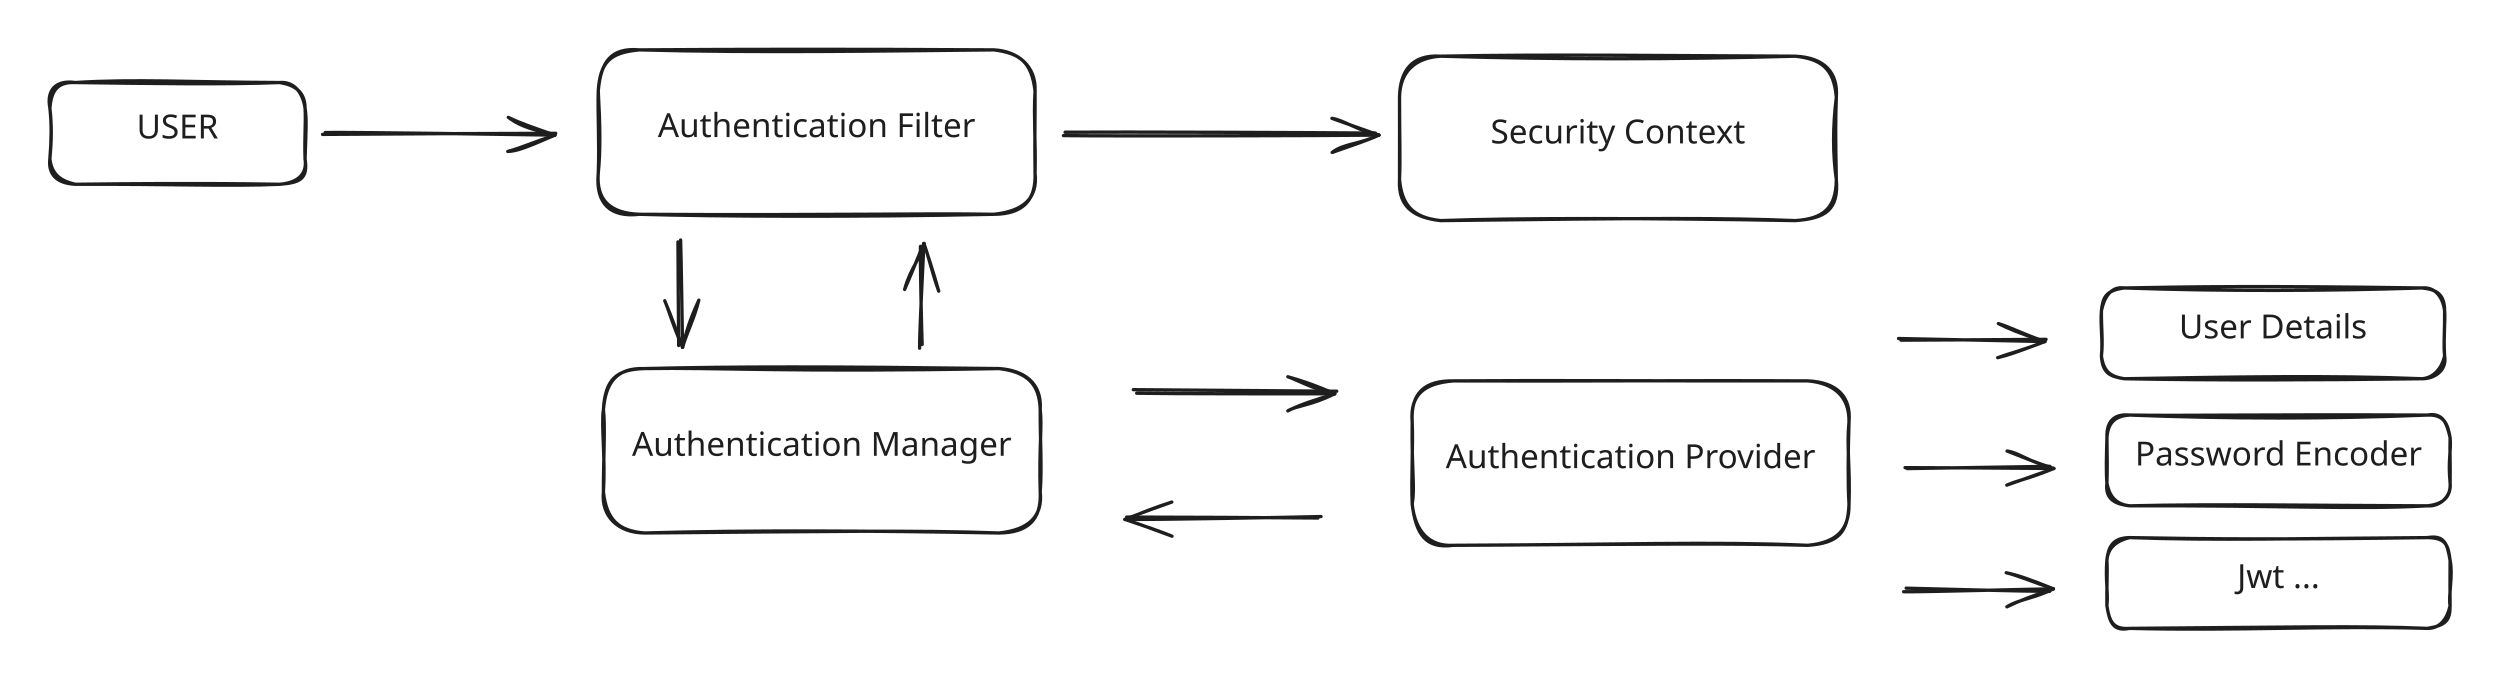
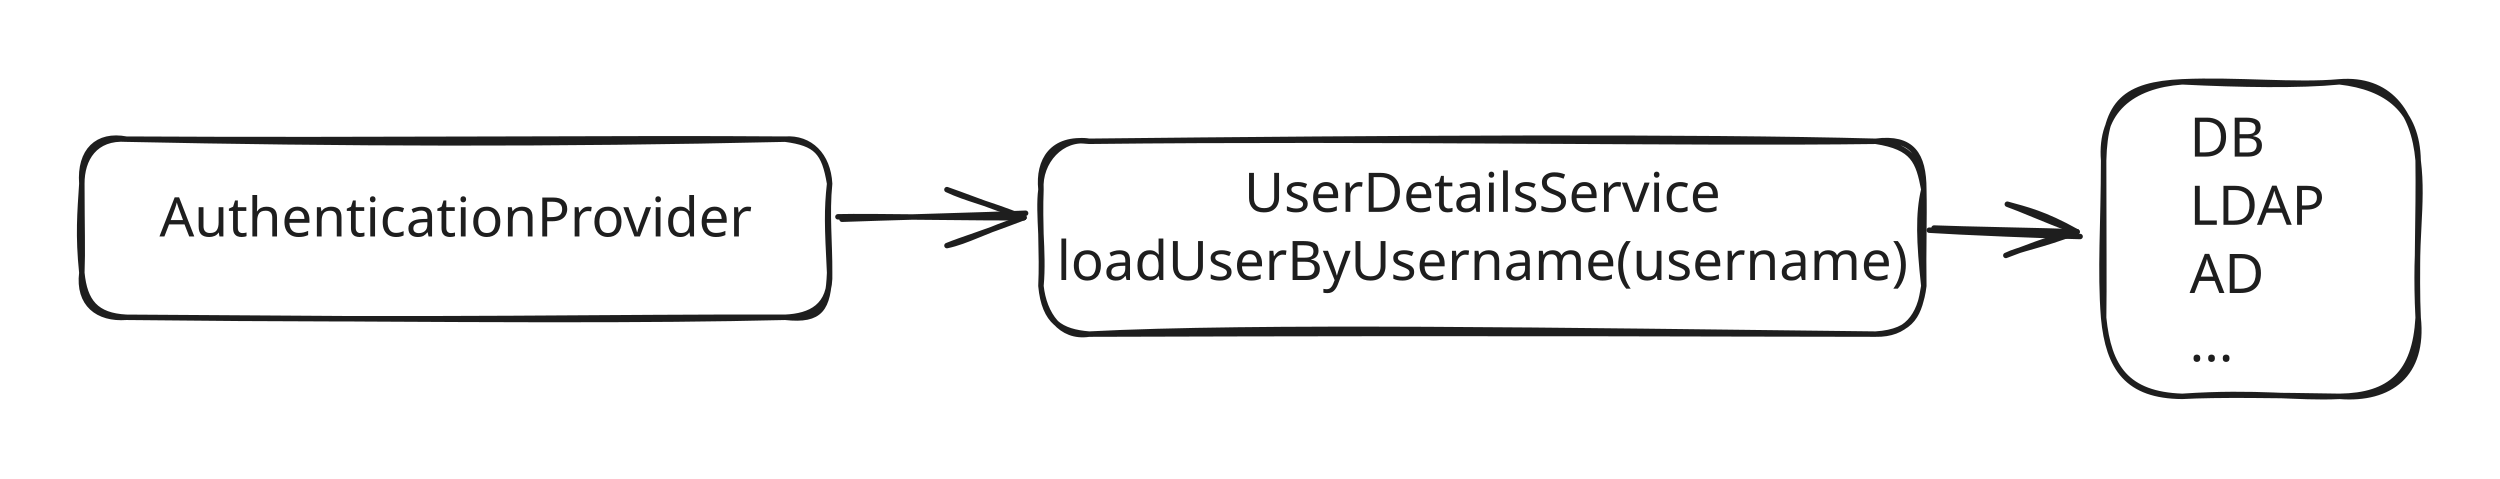
- <svg xmlns="http://www.w3.org/2000/svg" version="1.1" viewBox="0 0 1503.814 407.984" width="1503.814" height="407.984">
+ <svg xmlns="http://www.w3.org/2000/svg" version="1.1" viewBox="0 0 916.48 175.305" width="1832.961" height="350.609">
  
-   eyJ2ZXJzaW9uIjoiMSIsImVuY29kaW5nIjoiYnN0cmluZyIsImNvbXByZXNzZWQiOnRydWUsImVuY29kZWQiOiJ4nO1cXGtz2shcdTAwMTL97l9B+X5dZuf92G9+kGvjd4jt2Le2tlx1MDAwNCigNVxiLGSDvZX/flviISFcdTAwMTBcYlx1MDAwN8XyVkhVbEsj1JqZc/p094z+2SmVdv2Xvr37R2nXXHUwMDFlNayO0/Ss4e5vwfFn21x1MDAxYjg9XHUwMDE3TtHw70HvyWuELdu+31x1MDAxZvzx++9Wv49ajl/v9Vx1MDAxZVCj11x1MDAxZF9md+yu7fpcdTAwMDNo+D/4u1T6J/w/diPPbviW2+rY4Vx1MDAwNeGp6F5aJFx1MDAwZp733PC2XHUwMDA2YyFcZpdm1sBcdTAwMTlcdTAwMWPC3Xy7XHRnv1mdgVx1MDAxZJ1cdFx1MDAwZe06z5+77Kp2/9I/XHUwMDFhjOhdbb9y6dajm35zOp2a/9JcdI1cdTAwMWH04Nmjc1x1MDAwM9/rPdi3TtNvTzsgdjztKq/31Gq79iB4eDI72utbXHLHf1x0jmE8OzrugT9K0ZFcdTAwMTH8xVxiQUSrqFx1MDAxM4LLqJKIy/jRsVx1MDAxOVx1MDAwN71Oz1x1MDAwYsz4XHUwMDBmsYN/kSF1q/HQXHUwMDAya9zmrI3vWe6gb3kwNlG74fRcdTAwMDElRYpLbFjsJm3babX9oOc10kbz+LmBXHUwMDFk9joxXFxJalxmZbMzwW37x81w/P+M+tqzuvZxcIn71OnEO8xtTjpsOk+imcImR75Hz1x1MDAxNbSvJGdYfJbNzTTfXHUwMDFlRVx1MDAwZlx1MDAxYptcdTAwMTh9cd557px9rpj72/KXs/tqtW193Z21+/7b8q9cdTAwMWRffNU/OlfPlesj7/658vd+vWb3W1x1MDAwN/N3md7f8rzeMOv3fpOji1t+Y59e915cdTAwMWXb9y/PnSY52cL3YtfUvTv2lfQ7zb3yZedUfaUv2b538ls0jE/9pjXGXHUwMDFiUVgqozQzxETTouO4XHUwMDBmyTHu9Fx1MDAxYVx1MDAwZlx1MDAxMUR3Ylx1MDAwNi8ww9x4xUhBkjRSgFmJjVx1MDAxMVplJoXlY19sUuBcdTAwMDRhhiUzks/D8CWkXGaGOFEmX4LAXGZhYTThXFwwQpeQXHUwMDA0XSBcdTAwMDctgVx1MDAxN1x1MDAwNFx1MDAxOPzj3DB3YoFcdTAwMDRWzE+liOBqg/lcdTAwMTlZ1XP9mvNqh1x1MDAwZj939JPVdTovc6NcdTAwMTlOXFzow70nv1xyVjlccsuHSVr65HR829uda7bXcVrBnN5tQMP4SZjZwYWdWYOu02zGnWRcdTAwMDPubTmu7Vx1MDAxZGfxbj3PaTmu1fmSzTToXHUwMDE5+2g6llx1MDAwNMVGs25ccuzgbHBcXK+E70rHzniqZ1fCMCFcdTAwMTmO+nNcdTAwMWSIa7x8ciFcdTAwMGVO64PujXVWfWX7nXu/2CAuXHUwMDEzjWSIUm6Cj1JcdTAwMTEuQidvJFwiRGJFONVcdTAwMDL+z1xyy0QwJDDncnIjXHUwMDE2XHUwMDE5MkOzhClA5uXAXHUwMDA01YJwZShcdTAwMTWRXGb7XGJcdTAwMWX/WHVV+a42PFx1MDAxZlx1MDAxZZdcdD/c85iqXHUwMDFmZvWgltf61K9cdTAwMGXop4G63L99vXFcdTAwMWXax/7WPCilJEaROXlQRmRcdTAwMWH6iKGCYlx1MDAxZXfj6+C3vDdcdTAwMGJccj9GXHUwMDEwY1RcYs6x5poyplx1MDAxM06UI1x1MDAxOFxiwTFR+aJcdTAwMGbAXHUwMDA3XHUwMDAwMlx1MDAxYc8r+lx1MDAxNX5cdTAwMTRcdTAwMTSWXHUwMDExipItIO7NflRTovHP86PXtcrnnNzmXHUwMDFh15F0m/OWbMNLjilimcplyYMziFxuXCKVXGbGITNEV0cphYSoMFx1MDAxMPtcbmqmXHUwMDEwnPePjCpEKFx1MDAxNkyMPaRUXHTDtuggNbhqzfD0Viriilx1MDAxOUwj06dqXHUwMDE3onSNicwlXHUwMDEypuv94krwSkVlfFx1MDAxMmdcdTAwMDXvwLc8f99xm47bmjdskubJXCJFQ7g3nlx1MDAwMisxwpQz8DhcZmtCJWORXGJcbjrM6odGg/Qw0GDc/4zxhYe33eZ6o27qdXV5oPrH+/Kx/cm9vm5V5GGKUYJyJZjCQTRcdCFcdTAwMDNZNIqB+yDEgJtcZmWTXHUwMDEwXHUwMDBiRnWsgX/Q63ZcdTAwMWRcdTAwMWY6/7LnuH6yk8Pe3Fx1MDAwYuDftq2FXHUwMDE5XHUwMDAwXHUwMDBmXHUwMDE1P5fkiX7wjfNcbij6rVx1MDAxNM3H8I/Z73/+trR1+lxmT1xcvlx1MDAxM//5Jt1PXHUwMDE0TVx1MDAxZZ3RmmRScKFw9pTe6kEtJK0pw1x1MDAxMNA3XHUwMDAxXHRcdTAwMTbOnYi3QtmvMaJSkulgxMR4UZJ8hsogWoid+Fxiir9dXHUwMDFi3ZWr3+rH57WK6Fx1MDAxZlx1MDAwZYxzcj34XHQ5viyKf0M6fpPiJzFcdTAwMDeZwFx1MDAxZKh9mI9cdTAwMDJcYi0z7pb3ZqFxpzlBnGKIVFx1MDAxNddEy2TWLHAzkd7PXHUwMDExd0RKRJnRTElcdTAwMWUm8JbIiUXVL4BcdTAwMTRcdTAwMTTFsVF8XHUwMDBm1S+Zxlx1MDAxYszUXHUwMDFmU/01u/HkwfCWXHUwMDBloN3ctN5qXHUwMDA0sMaHJCOAdKtyz5mB3khcdTAwMGZcdCCQNYpsXHUwMDEwXHUwMDEyeH+p09u+q478oTq9YNbzi3ulio3hMCw3nME0ZFx1MDAwNnRKJFx1MDAxNILrIYJGRDHBXHJcdNNmXHUwMDA1rI9RaVx1MDAwMEmKb1x1MDAwMcU/0Xf2riu3j3I4eLAu7lx1MDAxZo6vy73ya+Pq31/H4nFk5+KTlUnDM8VaXHUwMDFiTNVcdTAwMDZJ8OWjVGw8U4MkKElMQVx1MDAwM2FwzvNiWGBcdTAwMDExPlx1MDAwNNJjn5wnoFx1MDAxOUHGXHUwMDE4TaQ22StaXGaUulx1MDAxNttcdTAwMDDz210yY1wiik9/dkHrzHKtVm5cdTAwMTWtNVx1MDAwZWpNRWvBtlxck3WEpNakXHRcdTAwMTeGaCpcIkW5XHUwMDBlyatcdTAwMGJcZoVEMuFcdTAwMTJxwSlcdTAwMWa7Xq1cdTAwMTL5dKrQuM41+eRYzmJcdTAwMWFRTsnSbPpCmo5cdTAwMDDoIfaBT1x1MDAxZVx1MDAxZflH83RcdTAwMWKWgmJ9milPtzr3XZrP01x0zoBcdTAwMTiVXCJcZjpLXHUwMDBiXHUwMDFhazbJiVx1MDAxMSRBnE3LiHTx4efydPPP8ZGSZYtcdTAwMTMscd1O/OfGVMJw8mAk8jUxoDqz58dWi69CMlx0k1x1MDAxOEUuX0eJkZBHXGadXHUwMDBm03OjkcioqFxiTpFRZlx1MDAxMlxcwO1jfTImXHUwMDEzJZjByvBcXGrhP8glTFGSJ5dskPOXQaZcdTAwMWb0XHUwMDFlg4DVgOJaZFx1MDAxMomCoux05Vx1MDAwM1V6NZWk2bRaQMRsKoNR4J600CowjSi6pFx1MDAwZVx1MDAxMYy+pkyO12RwuVx1MDAxOG59JFx1MDAxNptrvTCzt8Zl6ctcZqCjhaZcdTAwMTBCZyaz1Vx1MDAxMV8hyUxgiYjkWFKBg0905zBhIThiclZEUji/XHUwMDAwZ1x1MDAxOZ1huHlU9IktqpxqI8WJXHUwMDE0Jp5cdTAwMTcuXHUwMDEwn2240HRTPsvMXHUwMDFkXHUwMDE4cYm5XHUwMDExRMiA/jnnsUazaqHGnEzFXHUwMDExJ2+js8xcdTAwMTRcdTAwMGJ0xjUnnDNcblx1MDAxNKsoMNuiTVx1MDAxYVx1MDAwMVx1MDAwMs2EYTVfrKp+WDYrL8zsXHLpbGVcdTAwMTKW69SkXHJcdTAwMDG4YybZXHUwMDA2Sdj7XHUwMDFicXBCrL9PLni3e0su8P6BeCo2p2mMkdJGXHUwMDFiI8LVXHUwMDE381xujSuBxDj9yXOO9N6+S0FjbVg8V/5cdTAwMTGysE7jxlx1MDAxOdZuzOdGszu8bVx1MDAxZu5Zx+5fm2U1QbvITeo3K1GSltVcdTAwMDTlllxuXHUwMDEwylx1MDAwNFxy1ppmX1u4/KmLXHKQoJZcYvQjhIFcdTAwMWVXiZwm6MjAT8g8s5nUICVgvLFcdTAwMDbdr+Fmi/BYzGZKTSCsle+6rHDTXHRcdTAwMWFZtYVs5qXXe3aauaUz11D9mnTmonG55jOBW9NAzKlcdTAwMTA4niFfXHUwMDA3YXJHuuToyvlS3/e983t65eGRXWxcYoM0QoxcdTAwMDN+J0Ho/NpDrlx0UnH1lFx1MDAxYpJcdFx1MDAwNbaQZFLuVKAxXHUwMDE3kbyY01RcdTAwMDLCU76NpVx1MDAwMluX7W9cdTAwMDZ4QrYnlea/Ia+YOtaJyzNp2PSQnKRcIltqTolQXCK7fC13K+VRd+T+dTk6qzaH98f/1W7Bd88pzpFUfJbrmIe2XHUwMDEwXG4pNpW2uUKbXGIkMY1cdTAwMTKdUa+nQ5tiJXRQZCliivFcdTAwMTe2U7FdTlx1MDAxZu3E9T9cdTAwMDZukZ5vXHUwMDEzXHUwMDFhU8OoyL6g4NNcdTAwMWR9vtZ29+rw8OTm1cLN4aNcdTAwMTlcdTAwMTVcdTAwMWLcXHUwMDAwXGaONDHTjFx1MDAxYU0m3DAyscSyyU+Da4l0LLVcdTAwMTcrXHUwMDBmp6ObXHUwMDA3u2kxI0V03IqpKFP/XHUwMDBi3PHWqUOduDpcdTAwMTO0V+aeYu4oXHRvmPmESEqz++6Xb2qveuuyPX2Nm91bx75cdTAwMWLtXHUwMDE1fZVcdTAwMDHIXHUwMDEzxJSibIzh+UVcdTAwMDYwXHUwMDAyKNhEhydcdTAwMWaSsGub298l4swoNqWSRXBcdTAwMGKORJxqYkJiuo1cdTAwMGYrTLj4WK/KqNzYj/9cdTAwMWS8mttmzb0tM/+Rn1dPNktCKaVje1x1MDAxN3NbWpeKXHUwMDE0jClcdTAwMDeQsuxV9OVcdTAwMGZdcKRcYlx1MDAxMbxcdTAwMDaCXGLCXGLX8VxyXHUwMDA2IVRcdTAwMThHXFxLuaSUvfVcYlZcIlx1MDAwNkgwTFx1MDAxOa2pjkVcdTAwMWYrclGEKG4whCPvmo3SoNo2WVx1MDAwNFx1MDAxYVn1pk2uXHUwMDAz2ytcdTAwMWTavuV0YlsptpqCWkP5XHUwMDBim12XWpTvOjq2XCJ5TDU2mOHsLq46vK422e21/Xz6QJ6Gp5Y+61x1MDAxNTx5XGZ+XFwjwmSw2opcdEFcdTAwMTPhabCOjsU26lx1MDAxNUq/XHUwMDEyYVxmXHUwMDE1Wlx1MDAxNHLTa/D6mV9cdTAwMDL2nVx1MDAwNSzBqTtYwl1oTG1cdTAwMTKgXvr2zVx0u6tzfular3ujx6tKVVx1MDAxNlx1MDAxY940KLxcdTAwMWJcdTAwMGVcblx1MDAwNPOgXHUwMDBlmcgsXHUwMDA3b32ZZVx1MDAwMOPur4hcdTAwMTJcdTAwMTbIWoKjxlwil1x1MDAwNVwiuWnY1ov19FC/uDj98jLyT69MU7Yqtc007KZk8jZccrtiTTmhioA8odlXTy1/6oKDhTGkKFx1MDAwZvKdQFxyKlx1MDAxMe9cdILR/CuJtq1dXHUwMDE1aFeQrYJSw1xyIDfTTk1oxpjU8eVJ76BdjYm/0yZv7XppXHJcdTAwMDbDntcsVdxGL79cdTAwMTLqXHUwMDFhwk/q13Sr8tWwNDX4VCDreFxcXHUwMDFmrVWwjc5R37R7n1x1MDAxZsqHndrf8svVoWdcbo7aUMFiXHUwMDFk6NclLk5iglxij1xuLMWSsFxmcFx1MDAwZY65kFxu1mDyS8G+t4I16av/KFx1MDAwNodMsMieWGqX++1cdTAwMDPsvFa/ik7df7CrXzm7KTi6Q1x1MDAwMSulXHUwMDAwXHUwMDA1JDk2fP49XG5wXHUwMDE46dlcdTAwMGXseIa2kFx1MDAwMlZRcJSKfKxXmVx1MDAxY120hodn+5W7vW7t/uqaXHUwMDFjWVx1MDAxNcveTL9uSiVv0q8mtVohdLB6lG3gXHUwMDA3lz9zwZGig6Wwklx1MDAwYkFcdTAwMTQxPPGmXHUwMDFmoTmS0U6mXHUwMDFjQz1FXHUwMDAxXHUwMDA2xkjMIGjgOlqgvkrFUlx1MDAxM6xfpO/6vpHgXVx0bJNSwY+J2OrQLyGESjmJ1zVkn1x1MDAxNK+L1mwkWncmXHUwMDA0sGv1+zVcdTAwMWb6dcZRMJBOc9I5UV/uPjv2cH/1zNqZcEBcdTAwMDA3OyS97zvf/1x1MDAwZvYomFcifQ==
+   eyJ2ZXJzaW9uIjoiMSIsImVuY29kaW5nIjoiYnN0cmluZyIsImNvbXByZXNzZWQiOnRydWUsImVuY29kZWQiOiJ4nNVZ21LbSFx1MDAxMH3nKyjvy25VmMz9kjeIYVx1MDAwM1x1MDAxNbJcdTAwMTCTXHUwMDFiSyql2IOtICQhyWCS4t+3RzbWzTYuYrKOXWXLM6OZnu4+Z/rIPzY2N1vZbWxbLzZbdtT1XHUwMDAyv5d4N61nrv3aJqlcdTAwMWaF0EXz32k0TLr5yEGWxemL58+9OEZ9P/tcdTAwMWFFXHUwMDE3qFx1MDAxYl2Ob7OBvbRhlsLAf+H35uaP/LO0UGK7mVx1MDAxN/ZcdTAwMDOb35B3XHUwMDE1a1x1MDAxMarrrW+iMF9XUUNcdTAwMTU3TE1cdTAwMDf4aVx1MDAxYpbLbFx1MDAwZnrPvSC1RY9ralFm7eVcdTAwMWJ+rnc/XHUwMDFk7Jm9jmlflVc994Ogk91cdTAwMDa5VWlcdTAwMDSbL/rSLIku7Fx1MDAwN7+XXHLuPVBqn3dXXHUwMDEyXHL7g9Cmbvdk2lx1MDAxYcVe189uXVx1MDAxYsbT1rFcdTAwMGJebFx1MDAxNi0jt5LAiDGKXHUwMDE5oWLa4W5lgiBBhCw1j215XHUwMDE5XHUwMDA1UeJs+YNY9y6s+ep1L/pgUtibjslcdTAwMTIvTGMvgVxiXHUwMDE1427ud6k4XCKM6vLSXHUwMDAz6/dcdTAwMDdcdTAwMTl0SoFcdTAwMTjGqtKZ2tz13FxizqUkRWDcqvF+L0+Cz4W/XHUwMDEz79LuuzvCYVx1MDAxMJSdXHUwMDE29iZOu0+WXCJd2KTlrtiWXHUwMDFiv1tPs3KqVdIts6Nir6XkeJNcdTAwMTjWOVx1MDAxY727OT2XR0ZcdTAwMWWI26x/1ZqOu3s2e9rxzcdp9/Vg76qzZ7aoXHUwMDFlXFyMPqjDnai6yv36XpJEN6V5J1eFW4Zxz1x1MDAxYucwUVhcdC6o5JRcdTAwMTZpXHUwMDEx+OFF3WdB1L0o0n6jZHBcdTAwMDNulf2XkMbnXHUwMDAyjTBmiGJSLI+02c5cXG+kKVx1MDAwNYDSgissNMHwXcWbXCJISomfXHUwMDE4csQgJYzSWGumtMGyibwm4FxipUpcYoiS+XnEVTpcdTAwMWHQWmWWXHUwMDE2VkVh1vG/u5CUJnCte96lXHUwMDFm3FZCmqcvuHF7mFxywCq/62WQqkdJdO33bNKqjNtcdTAwMGX8vkvtVlx1MDAxN0aWOyHB3Z3BdMCl3+uVj4IuLO75oU32lzk4osTv+6FcdTAwMTecLGlcdTAwMWL4xr66XHUwMDBmJ0GlgH71Uut6XbteXGLjMY3MwLFWst46XHUwMDA1sssppahiS1x1MDAwM3kxsa0lkFx1MDAwNTVcYmujOVO1I1NjJDTHnDA4nbggrGbT6nAsJZJMKqLVjKOTXCJMOCWOTKRUcFg28Fxm56fBjIonOUHpwyfoXHUwMDAymDNsXHUwMDE00+VUXlx1MDAxNuZp5iXZjlx1MDAxZvb8sF81bFIjLoM151xuL3bHXHUwMDE1KvFwTlx1MDAxN92hs1x1MDAxZINzXHRcdTAwMDNcblx1MDAxN5JcdTAwMTFmXHUwMDE4MVQ0NmzD3sOGnFx1MDAxY7dcdTAwMGZf05Ott93wfXj8Jf5ovp30moZIRFx0NqVcXKtcdTAwMThcdTAwMDNlmlx1MDAwNGKmXHUwMDE4zOCYmIYpgZdmL6PLSz9cdTAwMDM3XHUwMDFmRX6Y1d2Z+23bwX1gvUasYSvlvjovxG7GalVUXFxtXHUwMDE2yMl/TK8/P5s5ekZWu9dWI6GLiTbK3/O4bKFcdTAwMDKAXHTnKlx1MDAwMHA7xmWYP0Rni2O6lnRcdTAwMDZORaZBZYJcImq4oVx1MDAxNYZZNYsxypBcdTAwMTSUVZh0SmNcbiNZWX1CXkZK4Fx0pYue36H89z+cXptdsd8+eoVvvtg+XHUwMDE1XHUwMDA379/+gvJ/4bxJ/238ffRp9/Dr8XVwqtL4sL2zsypZwYhgqsjjJ5JcdTAwMTWKzYUv4URRXHS1LllcdTAwMWG/s6O03vglgF8gKdinXHUwMDAyTUxMXHUwMDE1yJJcdTAwMDKn6lqpsHIgY4ZgZSj+QFvIioKZwlngOpKNpsZcdTAwMDCcyc9cdTAwMDP50ari8eXGo1TFu9QmbVx1MDAwYqV/kHZscu137VlcdTAwMThEXs+179y6z1x1MDAxMPb653By8ddcdTAwMTPpjVx1MDAwN46put54vNVLKVx1MDAxMc5cdTAwMTZcIn+uXHUwMDEy4XyuXHUwMDEygdrMXHUwMDE4XHKadWnkL6bCtUS+oVx1MDAxYXEs61x1MDAwZu40R64g1Fx1MDAxMuiXUUl5zaDVwV5wVNdBZVx1MDAxMUJcdTAwMTXXUmtcboJQKTJDhWBcIsRK4L9yXHUwMDExXCJZmUhXL0JcdTAwMWWs/e8r/C2MKOg0qrCEoFKMNWalYWOJQJEmMs+Exq6XUlwio1fpwbf90zjiXHUwMDA3W4Pzv6/ff9y/2ppjXHKoXHUwMDFmaTREVVx1MDAxYlxmYVXFXHUwMDEzpKk5XHUwMDFhjZ8nN4z5nbRIM7fdq5nVxTxcdTAwMWLl70dJXHUwMDExVnqkXSM0wVx1MDAxOMFcbty6NKEtXHUwMDBl6npcdTAwMTKaIUjUnvnnlMYwerrihVx1MDAxMPdXXHUwMDAzlzOfpczqnPCXXHUwMDEyQnHC1kuG/Iq6XnBtil0/UV1PyNz/XHUwMDBiKOVcdTAwMTJTg5c/3IdcdTAwMWZDXHUwMDE1dYah3cWjw2Hvn6Em5HS9sUAwiGNMjGj+M8cpevKKXjBcdTAwMDSluZFQzVx1MDAxM/dIxsyAXHUwMDA2blT0RFx1MDAxYqBGTOj/WtJcdTAwMGKO8aNcdTAwMGXvR5X07Z2z8HV7++gs3G6fhVxioTk1e2DPs1x1MDAwNVx1MDAxNXtcdTAwMTbF88r1iun12nzB8ktcdTAwMTXfZlJ8b0ww3/LiuJOBR6e8XHUwMDA0IfR7XHUwMDEzt1x1MDAxNKa0rn17s7M4qzYmsHdcdTAwMDCzOdHdbdz9XHUwMDA3IzXrXHUwMDA2In0=
  <defs>
    <style class="style-fonts">
      @font-face {
        font-family: "Virgil";
        src: url("https://unpkg.com/@excalidraw/excalidraw@undefined/dist/excalidraw-assets/Virgil.woff2");
      }
      @font-face {
        font-family: "Cascadia";
        src: url("https://unpkg.com/@excalidraw/excalidraw@undefined/dist/excalidraw-assets/Cascadia.woff2");
      }
      @font-face {
        font-family: "Assistant";
        src: url("https://unpkg.com/@excalidraw/excalidraw@undefined/dist/excalidraw-assets/Assistant-Regular.woff2");
      }
    </style>
  </defs>
-   <rect x="0" y="0" width="1503.814" height="407.984" fill="transparent" />
-   <g stroke-linecap="round" transform="translate(359.8672 30) rotate(0 131.373 49.44922)">
-     <path d="M24.72 0 C96.11 1.93, 170.51 0.64, 238.02 0 M24.72 0 C88.25 -0.42, 150.59 -0.49, 238.02 0 M238.02 0 C252.68 0.74, 263.42 10.02, 262.75 24.72 M238.02 0 C253.57 2.05, 260.57 7.02, 262.75 24.72 M262.75 24.72 C262.87 38.58, 262.41 54.2, 262.75 74.17 M262.75 24.72 C261.8 40.19, 263.22 56.48, 262.75 74.17 M262.75 74.17 C264.47 89.52, 255.58 97, 238.02 98.9 M262.75 74.17 C263.34 89.85, 256.04 98.82, 238.02 98.9 M238.02 98.9 C154.7 100.67, 70.31 100.23, 24.72 98.9 M238.02 98.9 C191.12 98.14, 142.56 99.63, 24.72 98.9 M24.72 98.9 C6.91 98.25, -1.24 90.21, 0 74.17 M24.72 98.9 C7.56 100.86, -1.74 92.86, 0 74.17 M0 74.17 C1.38 60.96, 1.15 45.37, 0 24.72 M0 74.17 C0.74 55.99, -0.44 38.5, 0 24.72 M0 24.72 C1.47 7.41, 7.49 -1.52, 24.72 0 M0 24.72 C1.14 7.35, 6.93 1.63, 24.72 0" stroke="#1e1e1e" stroke-width="2" fill="none" />
+   <rect x="0" y="0" width="916.48" height="175.305" fill="transparent" />
+   <g stroke-linecap="round" transform="translate(30 51.01562) rotate(0 137.0664 32.65039)">
+     <path d="M16.33 0 C93.65 1.66, 173.98 1.98, 257.81 0 M16.33 0 C108.23 0.53, 199.35 -0.49, 257.81 0 M257.81 0 C266.98 -0.67, 273.58 5.91, 274.13 16.33 M257.81 0 C269.27 1.53, 272.19 4.71, 274.13 16.33 M274.13 16.33 C273.07 25.98, 273.26 31.75, 274.13 48.98 M274.13 16.33 C273.01 27.27, 274.21 38.27, 274.13 48.98 M274.13 48.98 C274.61 61.44, 267.08 64.86, 257.81 65.3 M274.13 48.98 C273.62 62.13, 270.98 66.75, 257.81 65.3 M257.81 65.3 C195.38 65.08, 132.94 66.65, 16.33 65.3 M257.81 65.3 C205.66 66.56, 153.93 66.25, 16.33 65.3 M16.33 65.3 C5.14 64.7, 1.07 59.62, 0 48.98 M16.33 65.3 C5.83 66.09, -1.41 60.44, 0 48.98 M0 48.98 C-1.42 35.27, -0.69 26.99, 0 16.33 M0 48.98 C0.33 40.82, 0.02 33.03, 0 16.33 M0 16.33 C-0.05 7.28, 4.75 -0.83, 16.33 0 M0 16.33 C-0.89 4.19, 5.74 -2.02, 16.33 0" stroke="#1e1e1e" stroke-width="2" fill="none" />
  </g>
-   <g transform="translate(389.7103 66.94922) rotate(0 101.5299 12.5)">
-     <text x="101.53" y="0" font-family="Virgil, Segoe UI Emoji" font-size="20px" fill="#1e1e1e" text-anchor="middle" style="white-space: pre;" direction="ltr" dominant-baseline="text-before-edge">Authentication Filter</text>
-   </g>
-   <g stroke-linecap="round" transform="translate(30 49.64732) rotate(0 76.75223 30.60547)">
-     <path d="M15.3 0 C50.18 -2.25, 86.16 -0.19, 138.2 0 M15.3 0 C60.39 0.59, 105.24 1.3, 138.2 0 M138.2 0 C147.17 -0.74, 152.09 6.27, 153.5 15.3 M138.2 0 C146.76 1.29, 153.46 5.24, 153.5 15.3 M153.5 15.3 C154.55 22.14, 154.09 28.22, 153.5 45.91 M153.5 15.3 C154.02 24.33, 153.07 32.17, 153.5 45.91 M153.5 45.91 C154.79 54.19, 150.23 60.23, 138.2 61.21 M153.5 45.91 C155.41 58.22, 150.24 60.25, 138.2 61.21 M138.2 61.21 C91.08 60.4, 43.83 60.85, 15.3 61.21 M138.2 61.21 C106.78 62.55, 73.17 60.96, 15.3 61.21 M15.3 61.21 C3.63 60.58, -1.04 54.88, 0 45.91 M15.3 61.21 C7.1 59.33, 1.12 55.78, 0 45.91 M0 45.91 C1.02 35.38, 1.2 25.89, 0 15.3 M0 45.91 C0.94 34.8, 1.05 24.52, 0 15.3 M0 15.3 C0.83 5.98, 3.64 -0.55, 15.3 0 M0 15.3 C-2.11 4.41, 3.73 -1.66, 15.3 0" stroke="#1e1e1e" stroke-width="2" fill="none" />
-   </g>
-   <g transform="translate(80.01224 67.75279) rotate(0 26.73999 12.5)">
-     <text x="26.74" y="0" font-family="Virgil, Segoe UI Emoji" font-size="20px" fill="#1e1e1e" text-anchor="middle" style="white-space: pre;" direction="ltr" dominant-baseline="text-before-edge">USER</text>
+   <g transform="translate(57.18652 71.16602) rotate(0 109.8799 12.5)">
+     <text x="109.88" y="0" font-family="Virgil, Segoe UI Emoji" font-size="20px" fill="#1e1e1e" text-anchor="middle" style="white-space: pre;" direction="ltr" dominant-baseline="text-before-edge">AuthenticationProvider</text>
  </g>
  <g stroke-linecap="round">
-     <g transform="translate(639.8326 80.65179) rotate(0 94.34152 0)">
-       <path d="M0.86 -1.12 C32.1 -1.4, 156.03 -0.9, 187.52 -0.6 M-0.15 0.91 C31.43 1.3, 158 0.99, 189.62 0.62" stroke="#1e1e1e" stroke-width="2" fill="none" />
+     <g transform="translate(308.7578 80.08404) rotate(0 33.31836 -1.007108)">
+       <path d="M-0.08 0.29 C11.23 -0.17, 56.15 -1.35, 67.22 -1.91 M-1.58 -0.6 C9.68 -0.92, 55.41 -0.03, 66.58 -0.32" stroke="#1e1e1e" stroke-width="2" fill="none" />
    </g>
-     <g transform="translate(639.8326 80.65179) rotate(0 94.34152 0)">
-       <path d="M161.49 11.05 C168.21 5.69, 177.74 6.23, 189.62 0.62 M161.49 11.05 C171.68 7.42, 182.15 4.06, 189.62 0.62" stroke="#1e1e1e" stroke-width="2" fill="none" />
+     <g transform="translate(308.7578 80.08404) rotate(0 33.31836 -1.007108)">
+       <path d="M38.39 9.95 C45.77 8.4, 52.43 4.43, 66.58 -0.32 M38.39 9.95 C44.07 7.63, 50.5 5.85, 66.58 -0.32" stroke="#1e1e1e" stroke-width="2" fill="none" />
    </g>
-     <g transform="translate(639.8326 80.65179) rotate(0 94.34152 0)">
-       <path d="M161.37 -9.47 C168.31 -8.5, 177.88 -1.64, 189.62 0.62 M161.37 -9.47 C171.8 -5.81, 182.32 -1.88, 189.62 0.62" stroke="#1e1e1e" stroke-width="2" fill="none" />
+     <g transform="translate(308.7578 80.08404) rotate(0 33.31836 -1.007108)">
+       <path d="M38.38 -10.57 C45.91 -7.05, 52.57 -5.94, 66.58 -0.32 M38.38 -10.57 C44.08 -8.59, 50.52 -6.05, 66.58 -0.32" stroke="#1e1e1e" stroke-width="2" fill="none" />
    </g>
  </g>
  <mask />
-   <g stroke-linecap="round" transform="translate(841.8468 33.79743) rotate(0 131.373 49.44922)">
-     <path d="M24.72 0 C90.8 -1.26, 157.31 -0.3, 238.02 0 M24.72 0 C95.1 2.08, 165.79 2.03, 238.02 0 M238.02 0 C253.18 1.66, 261.32 6.95, 262.75 24.72 M238.02 0 C255.83 0.82, 263.83 10.04, 262.75 24.72 M262.75 24.72 C260.59 42.36, 260.54 58.97, 262.75 74.17 M262.75 24.72 C262.29 36.85, 262.22 48.31, 262.75 74.17 M262.75 74.17 C262.65 91.4, 254.93 97.88, 238.02 98.9 M262.75 74.17 C264.28 92.36, 256.39 97.62, 238.02 98.9 M238.02 98.9 C195.99 97.2, 151.29 97.29, 24.72 98.9 M238.02 98.9 C154.74 97.32, 70.1 97.21, 24.72 98.9 M24.72 98.9 C10.2 97.21, -1.04 91.83, 0 74.17 M24.72 98.9 C7.82 97.1, 1.33 89.3, 0 74.17 M0 74.17 C0.07 54.93, 0.01 36.38, 0 24.72 M0 74.17 C0.57 61.32, 0 49.68, 0 24.72 M0 24.72 C0.23 8.84, 9.92 0.89, 24.72 0 M0 24.72 C0.25 9.39, 6.95 -1.13, 24.72 0" stroke="#1e1e1e" stroke-width="2" fill="none" />
+   <g stroke-linecap="round" transform="translate(381.6055 51.79492) rotate(0 161.8262 35.34375)">
+     <path d="M17.67 0 C126.48 -1.24, 236.85 0.92, 305.98 0 M17.67 0 C128.95 -1.21, 240.12 -1.8, 305.98 0 M305.98 0 C319.38 -1.71, 323.64 4.87, 323.65 17.67 M305.98 0 C319.91 2.15, 321.68 7.37, 323.65 17.67 M323.65 17.67 C321.53 26.51, 321.9 36.9, 323.65 53.02 M323.65 17.67 C323.89 28.59, 323.43 39.94, 323.65 53.02 M323.65 53.02 C322.33 64.16, 317.01 70.89, 305.98 70.69 M323.65 53.02 C322.09 62.88, 319.93 69.79, 305.98 70.69 M305.98 70.69 C190.92 69.35, 78.37 67.53, 17.67 70.69 M305.98 70.69 C244.7 70.66, 183.08 70.15, 17.67 70.69 M17.67 70.69 C7.12 72.3, 1.1 63.3, 0 53.02 M17.67 70.69 C7.45 69.82, 1.23 66.41, 0 53.02 M0 53.02 C1.17 40.58, -1.19 26.32, 0 17.67 M0 53.02 C0.57 40.95, -0.51 30.26, 0 17.67 M0 17.67 C-0.7 7.5, 7.62 -1.79, 17.67 0 M0 17.67 C-1.1 7.05, 4.09 -1.62, 17.67 0" stroke="#1e1e1e" stroke-width="2" fill="none" />
  </g>
-   <g transform="translate(890.0999 70.74665) rotate(0 83.11992 12.5)">
-     <text x="83.12" y="0" font-family="Virgil, Segoe UI Emoji" font-size="20px" fill="#1e1e1e" text-anchor="middle" style="white-space: pre;" direction="ltr" dominant-baseline="text-before-edge">Security Context</text>
-   </g>
-   <g stroke-linecap="round" transform="translate(362.9741 221.7048) rotate(0 131.373 49.44922)">
-     <path d="M24.72 0 C68.55 -0.78, 111.38 2.34, 238.02 0 M24.72 0 C80.02 -1.3, 134.66 -1.3, 238.02 0 M238.02 0 C252.8 1.03, 263.87 8.43, 262.75 24.72 M238.02 0 C254.63 2.05, 262.29 8.96, 262.75 24.72 M262.75 24.72 C263.97 34.89, 261.94 47.67, 262.75 74.17 M262.75 24.72 C262.59 40.98, 263.89 58.87, 262.75 74.17 M262.75 74.17 C263.56 91.14, 255.01 98.76, 238.02 98.9 M262.75 74.17 C264.37 88.98, 255.73 97.06, 238.02 98.9 M238.02 98.9 C187.73 97.09, 135.8 98, 24.72 98.9 M238.02 98.9 C162.24 97.52, 87.09 97.07, 24.72 98.9 M24.72 98.9 C8.95 97.71, 1.82 90.78, 0 74.17 M24.72 98.9 C8.66 98.76, -1.5 88.72, 0 74.17 M0 74.17 C1.3 54.01, -1.44 33.81, 0 24.72 M0 74.17 C-0.11 55.61, 1.24 35.26, 0 24.72 M0 24.72 C1.02 6.54, 7.66 0.43, 24.72 0 M0 24.72 C1.31 9.21, 7.18 -0.61, 24.72 0" stroke="#1e1e1e" stroke-width="2" fill="none" />
-   </g>
-   <g transform="translate(378.3472 258.654) rotate(0 115.9999 12.5)">
-     <text x="116" y="0" font-family="Virgil, Segoe UI Emoji" font-size="20px" fill="#1e1e1e" text-anchor="middle" style="white-space: pre;" direction="ltr" dominant-baseline="text-before-edge">Authentication Manager</text>
+   <g transform="translate(391.5717 62.13867) rotate(0 151.8599 25)">
+     <text x="151.86" y="0" font-family="Virgil, Segoe UI Emoji" font-size="20px" fill="#1e1e1e" text-anchor="middle" style="white-space: pre;" direction="ltr" dominant-baseline="text-before-edge">UserDetailsService</text>
+     <text x="151.86" y="25" font-family="Virgil, Segoe UI Emoji" font-size="20px" fill="#1e1e1e" text-anchor="middle" style="white-space: pre;" direction="ltr" dominant-baseline="text-before-edge">loadUserByUsername(username)</text>
  </g>
  <g stroke-linecap="round">
-     <g transform="translate(195.1339 81.03125) rotate(0 69.12109 0)">
-       <path d="M-1.12 -0.19 C22.27 -0.44, 115.72 -0.85, 139.13 -0.84 M0.5 -1.33 C23.91 -1.51, 115.53 -0.15, 138.65 0.25" stroke="#1e1e1e" stroke-width="2" fill="none" />
+     <g transform="translate(708.0742 83.89209) rotate(0 27.44922 1.013743)">
+       <path d="M-0.83 0.49 C8.37 1.14, 45.36 2.7, 54.48 2.81 M0.93 -0.29 C10.01 0.12, 44.1 0.72, 53.32 1.1" stroke="#1e1e1e" stroke-width="2" fill="none" />
    </g>
-     <g transform="translate(195.1339 81.03125) rotate(0 69.12109 0)">
-       <path d="M110.3 10.07 C115.6 9.85, 120.18 8.27, 138.65 0.25 M110.3 10.07 C118.17 7.98, 125.71 4.51, 138.65 0.25" stroke="#1e1e1e" stroke-width="2" fill="none" />
+     <g transform="translate(708.0742 83.89209) rotate(0 27.44922 1.013743)">
+       <path d="M27.25 9.75 C34.39 7.17, 41.1 4.1, 53.32 1.1 M27.25 9.75 C32.38 7.23, 39.83 6.33, 53.32 1.1" stroke="#1e1e1e" stroke-width="2" fill="none" />
    </g>
-     <g transform="translate(195.1339 81.03125) rotate(0 69.12109 0)">
-       <path d="M110.62 -10.44 C115.97 -6.57, 120.49 -4.04, 138.65 0.25 M110.62 -10.44 C118.42 -6.65, 125.87 -4.23, 138.65 0.25" stroke="#1e1e1e" stroke-width="2" fill="none" />
+     <g transform="translate(708.0742 83.89209) rotate(0 27.44922 1.013743)">
+       <path d="M27.79 -9.03 C34.62 -7.12, 41.21 -5.7, 53.32 1.1 M27.79 -9.03 C32.73 -7.3, 40.05 -3.95, 53.32 1.1" stroke="#1e1e1e" stroke-width="2" fill="none" />
    </g>
  </g>
  <mask />
-   <g stroke-linecap="round">
-     <g transform="translate(408.9565 145.7467) rotate(0 0 31.48996)">
-       <path d="M-1.15 -0.23 C-1.19 9.94, -0.78 51.44, -0.72 62.09 M0.45 -1.39 C0.84 9.42, 1.41 52.65, 1.62 63.16" stroke="#1e1e1e" stroke-width="2" fill="none" />
-     </g>
-     <g transform="translate(408.9565 145.7467) rotate(0 0 31.48996)">
-       <path d="M-9.1 35.14 C-6.45 41.3, -4.78 48.48, 1.62 63.16 M-9.1 35.14 C-4.47 46, -1.76 54.39, 1.62 63.16" stroke="#1e1e1e" stroke-width="2" fill="none" />
-     </g>
-     <g transform="translate(408.9565 145.7467) rotate(0 0 31.48996)">
-       <path d="M11.41 34.8 C8.76 40.86, 5.11 48.12, 1.62 63.16 M11.41 34.8 C8.76 45.79, 4.18 54.31, 1.62 63.16" stroke="#1e1e1e" stroke-width="2" fill="none" />
-     </g>
+   <g stroke-linecap="round" transform="translate(771.1758 30) rotate(0 57.65234 57.65234)">
+     <path d="M28.83 0 C48.54 -0.91, 70.55 1.49, 86.48 0 M28.83 0 C50.21 1.06, 71.87 1.44, 86.48 0 M86.48 0 C104.01 1.99, 114.91 10.53, 115.3 28.83 M86.48 0 C104.32 -1.38, 113.74 10.63, 115.3 28.83 M115.3 28.83 C117.36 45.6, 113.83 57.17, 115.3 86.48 M115.3 28.83 C115.59 48.61, 114.55 71.1, 115.3 86.48 M115.3 86.48 C114.15 106.84, 105.15 115.06, 86.48 115.3 M115.3 86.48 C117.53 107.28, 105.02 116.76, 86.48 115.3 M86.48 115.3 C70.87 116.09, 56.5 113.4, 28.83 115.3 M86.48 115.3 C63.08 114.93, 41.5 114.59, 28.83 115.3 M28.83 115.3 C8.4 114.59, 1.83 104.61, 0 86.48 M28.83 115.3 C8.78 115.16, 1.74 105.08, 0 86.48 M0 86.48 C-1.36 69.01, -0.02 52.52, 0 28.83 M0 86.48 C0.19 73.65, 0.01 62.85, 0 28.83 M0 28.83 C-1.43 10.79, 10.22 1.35, 28.83 0 M0 28.83 C0.48 7.41, 8 0.97, 28.83 0" stroke="#1e1e1e" stroke-width="2" fill="none" />
  </g>
-   <mask />
-   <g stroke-linecap="round">
-     <g transform="translate(554.8438 207.9007) rotate(0 0 -30.18415)">
-       <path d="M-0.15 -0.7 C-0.51 -10.68, -1.4 -49.92, -1.17 -59.68 M-1.69 1.55 C-1.78 -8.8, 0.47 -51.02, 0.92 -61.44" stroke="#1e1e1e" stroke-width="2" fill="none" />
-     </g>
-     <g transform="translate(554.8438 207.9007) rotate(0 0 -30.18415)">
-       <path d="M9.82 -32.78 C5.2 -45.68, 4.12 -52.67, 0.92 -61.44 M9.82 -32.78 C6.63 -44.35, 2.74 -55.92, 0.92 -61.44" stroke="#1e1e1e" stroke-width="2" fill="none" />
-     </g>
-     <g transform="translate(554.8438 207.9007) rotate(0 0 -30.18415)">
-       <path d="M-10.68 -33.77 C-7.47 -46.26, -0.74 -52.88, 0.92 -61.44 M-10.68 -33.77 C-5.73 -45.1, -1.49 -56.27, 0.92 -61.44" stroke="#1e1e1e" stroke-width="2" fill="none" />
-     </g>
-   </g>
-   <mask />
-   <g stroke-linecap="round" transform="translate(849.4696 229.1211) rotate(0 131.373 49.44922)">
-     <path d="M24.72 0 C83.71 -0.47, 144.87 0.12, 238.02 0 M24.72 0 C93.85 0.31, 163.8 -0.42, 238.02 0 M238.02 0 C255.95 0.8, 264.11 9.87, 262.75 24.72 M238.02 0 C252.77 1.28, 263.06 8.56, 262.75 24.72 M262.75 24.72 C261.21 39.57, 263.58 52.67, 262.75 74.17 M262.75 24.72 C262.16 43.86, 262.04 62.7, 262.75 74.17 M262.75 74.17 C262.92 89.65, 255.25 97.28, 238.02 98.9 M262.75 74.17 C262.1 91.57, 256.09 97.57, 238.02 98.9 M238.02 98.9 C180.7 96.38, 122.05 98.59, 24.72 98.9 M238.02 98.9 C193.83 97.65, 147.07 98.14, 24.72 98.9 M24.72 98.9 C10.23 99.77, 1.77 90.38, 0 74.17 M24.72 98.9 C7.93 101.11, 2.27 92.21, 0 74.17 M0 74.17 C1.8 63.52, -0.41 54.57, 0 24.72 M0 74.17 C-0.67 57.48, 0.64 39.58, 0 24.72 M0 24.72 C-1.39 8.22, 7.2 1.45, 24.72 0 M0 24.72 C-1.03 7.2, 7.68 -0.28, 24.72 0" stroke="#1e1e1e" stroke-width="2" fill="none" />
-   </g>
-   <g transform="translate(865.9627 266.0703) rotate(0 114.8799 12.5)">
-     <text x="114.88" y="0" font-family="Virgil, Segoe UI Emoji" font-size="20px" fill="#1e1e1e" text-anchor="middle" style="white-space: pre;" direction="ltr" dominant-baseline="text-before-edge">Authentication Provider</text>
-   </g>
-   <g stroke-linecap="round">
-     <g transform="translate(682.0257 235.2946) rotate(0 61.28069 0)">
-       <path d="M-0.32 -0.9 C20.15 -0.77, 101.39 -0.11, 122.05 0.04 M1.71 1.24 C22.05 1.64, 100.54 1.59, 120.83 1.6" stroke="#1e1e1e" stroke-width="2" fill="none" />
-     </g>
-     <g transform="translate(682.0257 235.2946) rotate(0 61.28069 0)">
-       <path d="M92.63 11.86 C97.84 8.65, 106.06 8.87, 120.83 1.6 M92.63 11.86 C100.36 7.87, 110.04 4.97, 120.83 1.6" stroke="#1e1e1e" stroke-width="2" fill="none" />
-     </g>
-     <g transform="translate(682.0257 235.2946) rotate(0 61.28069 0)">
-       <path d="M92.64 -8.67 C97.72 -7.03, 105.94 -1.97, 120.83 1.6 M92.64 -8.67 C100.42 -6.53, 110.09 -3.3, 120.83 1.6" stroke="#1e1e1e" stroke-width="2" fill="none" />
-     </g>
-   </g>
-   <mask />
-   <g stroke-linecap="round">
-     <g transform="translate(793.3538 311.2712) rotate(0 -57.80134 0)">
-       <path d="M-0.6 0.32 C-19.77 0.11, -96.45 -0.25, -115.64 -0.24 M1.29 -0.56 C-17.98 -0.06, -96.96 1.37, -116.61 1.18" stroke="#1e1e1e" stroke-width="2" fill="none" />
-     </g>
-     <g transform="translate(793.3538 311.2712) rotate(0 -57.80134 0)">
-       <path d="M-88.48 -9.27 C-94.84 -6.87, -102.75 -4.47, -116.61 1.18 M-88.48 -9.27 C-98.49 -6.14, -107.22 -2.54, -116.61 1.18" stroke="#1e1e1e" stroke-width="2" fill="none" />
-     </g>
-     <g transform="translate(793.3538 311.2712) rotate(0 -57.80134 0)">
-       <path d="M-88.35 11.26 C-94.92 8.55, -102.86 5.86, -116.61 1.18 M-88.35 11.26 C-98.47 7.5, -107.24 4.23, -116.61 1.18" stroke="#1e1e1e" stroke-width="2" fill="none" />
-     </g>
-   </g>
-   <mask />
-   <g stroke-linecap="round">
-     <g transform="translate(1143.499 204.5134) rotate(0 43.43471 0)">
-       <path d="M-0.02 0.1 C14.68 0.09, 72.71 -0.27, 87.27 -0.39 M-1.49 -0.89 C13.16 -0.7, 71.81 0.74, 86.53 0.94" stroke="#1e1e1e" stroke-width="2" fill="none" />
-     </g>
-     <g transform="translate(1143.499 204.5134) rotate(0 43.43471 0)">
-       <path d="M58.15 10.64 C64.72 9.13, 70.28 7.08, 86.53 0.94 M58.15 10.64 C65.81 7.82, 72.46 6.49, 86.53 0.94" stroke="#1e1e1e" stroke-width="2" fill="none" />
-     </g>
-     <g transform="translate(1143.499 204.5134) rotate(0 43.43471 0)">
-       <path d="M58.55 -9.88 C64.98 -6.77, 70.44 -4.22, 86.53 0.94 M58.55 -9.88 C65.95 -7.67, 72.5 -3.97, 86.53 0.94" stroke="#1e1e1e" stroke-width="2" fill="none" />
-     </g>
-   </g>
-   <mask />
-   <g stroke-linecap="round" transform="translate(1264.057 173.2188) rotate(0 103.2199 27.29911)">
-     <path d="M13.65 0 C73.6 2.07, 134.74 1.84, 192.79 0 M13.65 0 C55.09 -0.78, 96.34 -1.38, 192.79 0 M192.79 0 C200.05 -0.74, 205.17 4.5, 206.44 13.65 M192.79 0 C201.71 0.84, 206.42 3.89, 206.44 13.65 M206.44 13.65 C206.59 25.64, 205.67 33.95, 206.44 40.95 M206.44 13.65 C207 20.01, 205.67 27.7, 206.44 40.95 M206.44 40.95 C207.98 49.36, 200.5 54.73, 192.79 54.6 M206.44 40.95 C204.7 48.53, 199.69 54.17, 192.79 54.6 M192.79 54.6 C136.68 52.39, 80.26 53.55, 13.65 54.6 M192.79 54.6 C129.76 55.43, 67.39 55.62, 13.65 54.6 M13.65 54.6 C4.97 53.19, 0.68 51.26, 0 40.95 M13.65 54.6 C6.13 53.33, 1.39 51.03, 0 40.95 M0 40.95 C1.02 32.04, -0.11 24.03, 0 13.65 M0 40.95 C0.96 30.89, -0.76 23.01, 0 13.65 M0 13.65 C1.57 5.81, 5.77 -1.17, 13.65 0 M0 13.65 C0.92 5.78, 2.33 1.6, 13.65 0" stroke="#1e1e1e" stroke-width="2" fill="none" />
-   </g>
-   <g transform="translate(1304.097 188.0179) rotate(0 63.17995 12.5)">
-     <text x="63.18" y="0" font-family="Virgil, Segoe UI Emoji" font-size="20px" fill="#1e1e1e" text-anchor="middle" style="white-space: pre;" direction="ltr" dominant-baseline="text-before-edge">User Details</text>
-   </g>
-   <g stroke-linecap="round">
-     <g transform="translate(1146.816 280.9643) rotate(0 43.43471 0)">
-       <path d="M0.37 0.9 C14.93 0.78, 71.68 -0.33, 86.22 -0.46 M-0.89 0.33 C14.16 0.35, 73.9 0.65, 88.59 0.84" stroke="#1e1e1e" stroke-width="2" fill="none" />
-     </g>
-     <g transform="translate(1146.816 280.9643) rotate(0 43.43471 0)">
-       <path d="M60.32 10.86 C67.64 7.63, 71.19 7.93, 88.59 0.84 M60.32 10.86 C68.88 7.81, 76.98 5.06, 88.59 0.84" stroke="#1e1e1e" stroke-width="2" fill="none" />
-     </g>
-     <g transform="translate(1146.816 280.9643) rotate(0 43.43471 0)">
-       <path d="M60.49 -9.66 C67.82 -8.66, 71.34 -4.13, 88.59 0.84 M60.49 -9.66 C69.14 -6.38, 77.2 -2.81, 88.59 0.84" stroke="#1e1e1e" stroke-width="2" fill="none" />
-     </g>
-   </g>
-   <mask />
-   <g stroke-linecap="round" transform="translate(1267.374 249.6696) rotate(0 103.2199 27.29911)">
-     <path d="M13.65 0 C72.19 2.26, 132.44 2.43, 192.79 0 M13.65 0 C48.98 0.53, 85.22 -0.45, 192.79 0 M192.79 0 C202.49 -1.76, 204.58 5.62, 206.44 13.65 M192.79 0 C203.16 -0.38, 204.97 5.55, 206.44 13.65 M206.44 13.65 C207.17 22.02, 205.04 26.63, 206.44 40.95 M206.44 13.65 C206.16 21.78, 206.63 27.35, 206.44 40.95 M206.44 40.95 C206.83 48.06, 203.59 53.46, 192.79 54.6 M206.44 40.95 C207.36 48.52, 200.52 55.28, 192.79 54.6 M192.79 54.6 C150.2 56.99, 106.76 54.26, 13.65 54.6 M192.79 54.6 C129.51 54.46, 67.05 53.32, 13.65 54.6 M13.65 54.6 C4.79 53.65, 1.32 48.12, 0 40.95 M13.65 54.6 C6.76 53.76, -1.4 51.68, 0 40.95 M0 40.95 C-0.59 34.67, -0.3 23.52, 0 13.65 M0 40.95 C0.28 32.63, 0.17 26.03, 0 13.65 M0 13.65 C0.67 3.33, 6.1 0.53, 13.65 0 M0 13.65 C-0.4 2.43, 5.67 -0.76, 13.65 0" stroke="#1e1e1e" stroke-width="2" fill="none" />
-   </g>
-   <g transform="translate(1282.404 264.4688) rotate(0 88.18993 12.5)">
-     <text x="88.19" y="0" font-family="Virgil, Segoe UI Emoji" font-size="20px" fill="#1e1e1e" text-anchor="middle" style="white-space: pre;" direction="ltr" dominant-baseline="text-before-edge">Password Encoder</text>
-   </g>
-   <g stroke-linecap="round">
-     <g transform="translate(1146.788 354.6808) rotate(0 43.43471 0)">
-       <path d="M-0.17 -0.88 C14.21 -0.53, 71.51 1.03, 86.08 1.07 M-1.72 1.28 C13.07 1.4, 73.64 -0.34, 88.38 -0.48" stroke="#1e1e1e" stroke-width="2" fill="none" />
-     </g>
-     <g transform="translate(1146.788 354.6808) rotate(0 43.43471 0)">
-       <path d="M60.41 10.34 C66.91 6.03, 78.03 4.99, 88.38 -0.48 M60.41 10.34 C67.74 6.77, 74.69 4.18, 88.38 -0.48" stroke="#1e1e1e" stroke-width="2" fill="none" />
-     </g>
-     <g transform="translate(1146.788 354.6808) rotate(0 43.43471 0)">
-       <path d="M59.99 -10.17 C66.44 -8.72, 77.68 -3.98, 88.38 -0.48 M59.99 -10.17 C67.35 -8.63, 74.41 -6.09, 88.38 -0.48" stroke="#1e1e1e" stroke-width="2" fill="none" />
-     </g>
-   </g>
-   <mask />
-   <g stroke-linecap="round" transform="translate(1267.346 323.3862) rotate(0 103.2199 27.29911)">
-     <path d="M13.65 0 C66.63 1.87, 115.02 0.47, 192.79 0 M13.65 0 C61.72 0.89, 109.24 1.18, 192.79 0 M192.79 0 C203.87 0.15, 205.29 4.28, 206.44 13.65 M192.79 0 C203.62 -1.83, 204.76 4.44, 206.44 13.65 M206.44 13.65 C208.38 22.38, 205.29 34.93, 206.44 40.95 M206.44 13.65 C206.43 23.4, 206.32 33.72, 206.44 40.95 M206.44 40.95 C204.78 48.99, 200.17 54.78, 192.79 54.6 M206.44 40.95 C206.51 50.17, 203.62 52.8, 192.79 54.6 M192.79 54.6 C134.01 52.86, 78.64 56.21, 13.65 54.6 M192.79 54.6 C152.48 52.88, 109.48 53.91, 13.65 54.6 M13.65 54.6 C4.03 55.33, 1.46 50.88, 0 40.95 M13.65 54.6 C3.59 56.65, 1.53 50.75, 0 40.95 M0 40.95 C0.92 33.47, -0.99 25.23, 0 13.65 M0 40.95 C-0.2 30.04, 0.48 20.75, 0 13.65 M0 13.65 C0.82 5.92, 3.22 0.13, 13.65 0 M0 13.65 C0.6 5.62, 6.52 1.65, 13.65 0" stroke="#1e1e1e" stroke-width="2" fill="none" />
-   </g>
-   <g transform="translate(1334.266 338.1853) rotate(0 36.29998 12.5)">
-     <text x="36.3" y="0" font-family="Virgil, Segoe UI Emoji" font-size="20px" fill="#1e1e1e" text-anchor="middle" style="white-space: pre;" direction="ltr" dominant-baseline="text-before-edge">Jwt ... </text>
+   <g transform="translate(802.6875 41.88672) rotate(0 26.95998 50)">
+     <text x="0" y="0" font-family="Virgil, Segoe UI Emoji" font-size="20px" fill="#1e1e1e" text-anchor="start" style="white-space: pre;" direction="ltr" dominant-baseline="text-before-edge">DB</text>
+     <text x="0" y="25" font-family="Virgil, Segoe UI Emoji" font-size="20px" fill="#1e1e1e" text-anchor="start" style="white-space: pre;" direction="ltr" dominant-baseline="text-before-edge">LDAP</text>
+     <text x="0" y="50" font-family="Virgil, Segoe UI Emoji" font-size="20px" fill="#1e1e1e" text-anchor="start" style="white-space: pre;" direction="ltr" dominant-baseline="text-before-edge">AD</text>
+     <text x="0" y="75" font-family="Virgil, Segoe UI Emoji" font-size="20px" fill="#1e1e1e" text-anchor="start" style="white-space: pre;" direction="ltr" dominant-baseline="text-before-edge">...</text>
  </g>
</svg>
